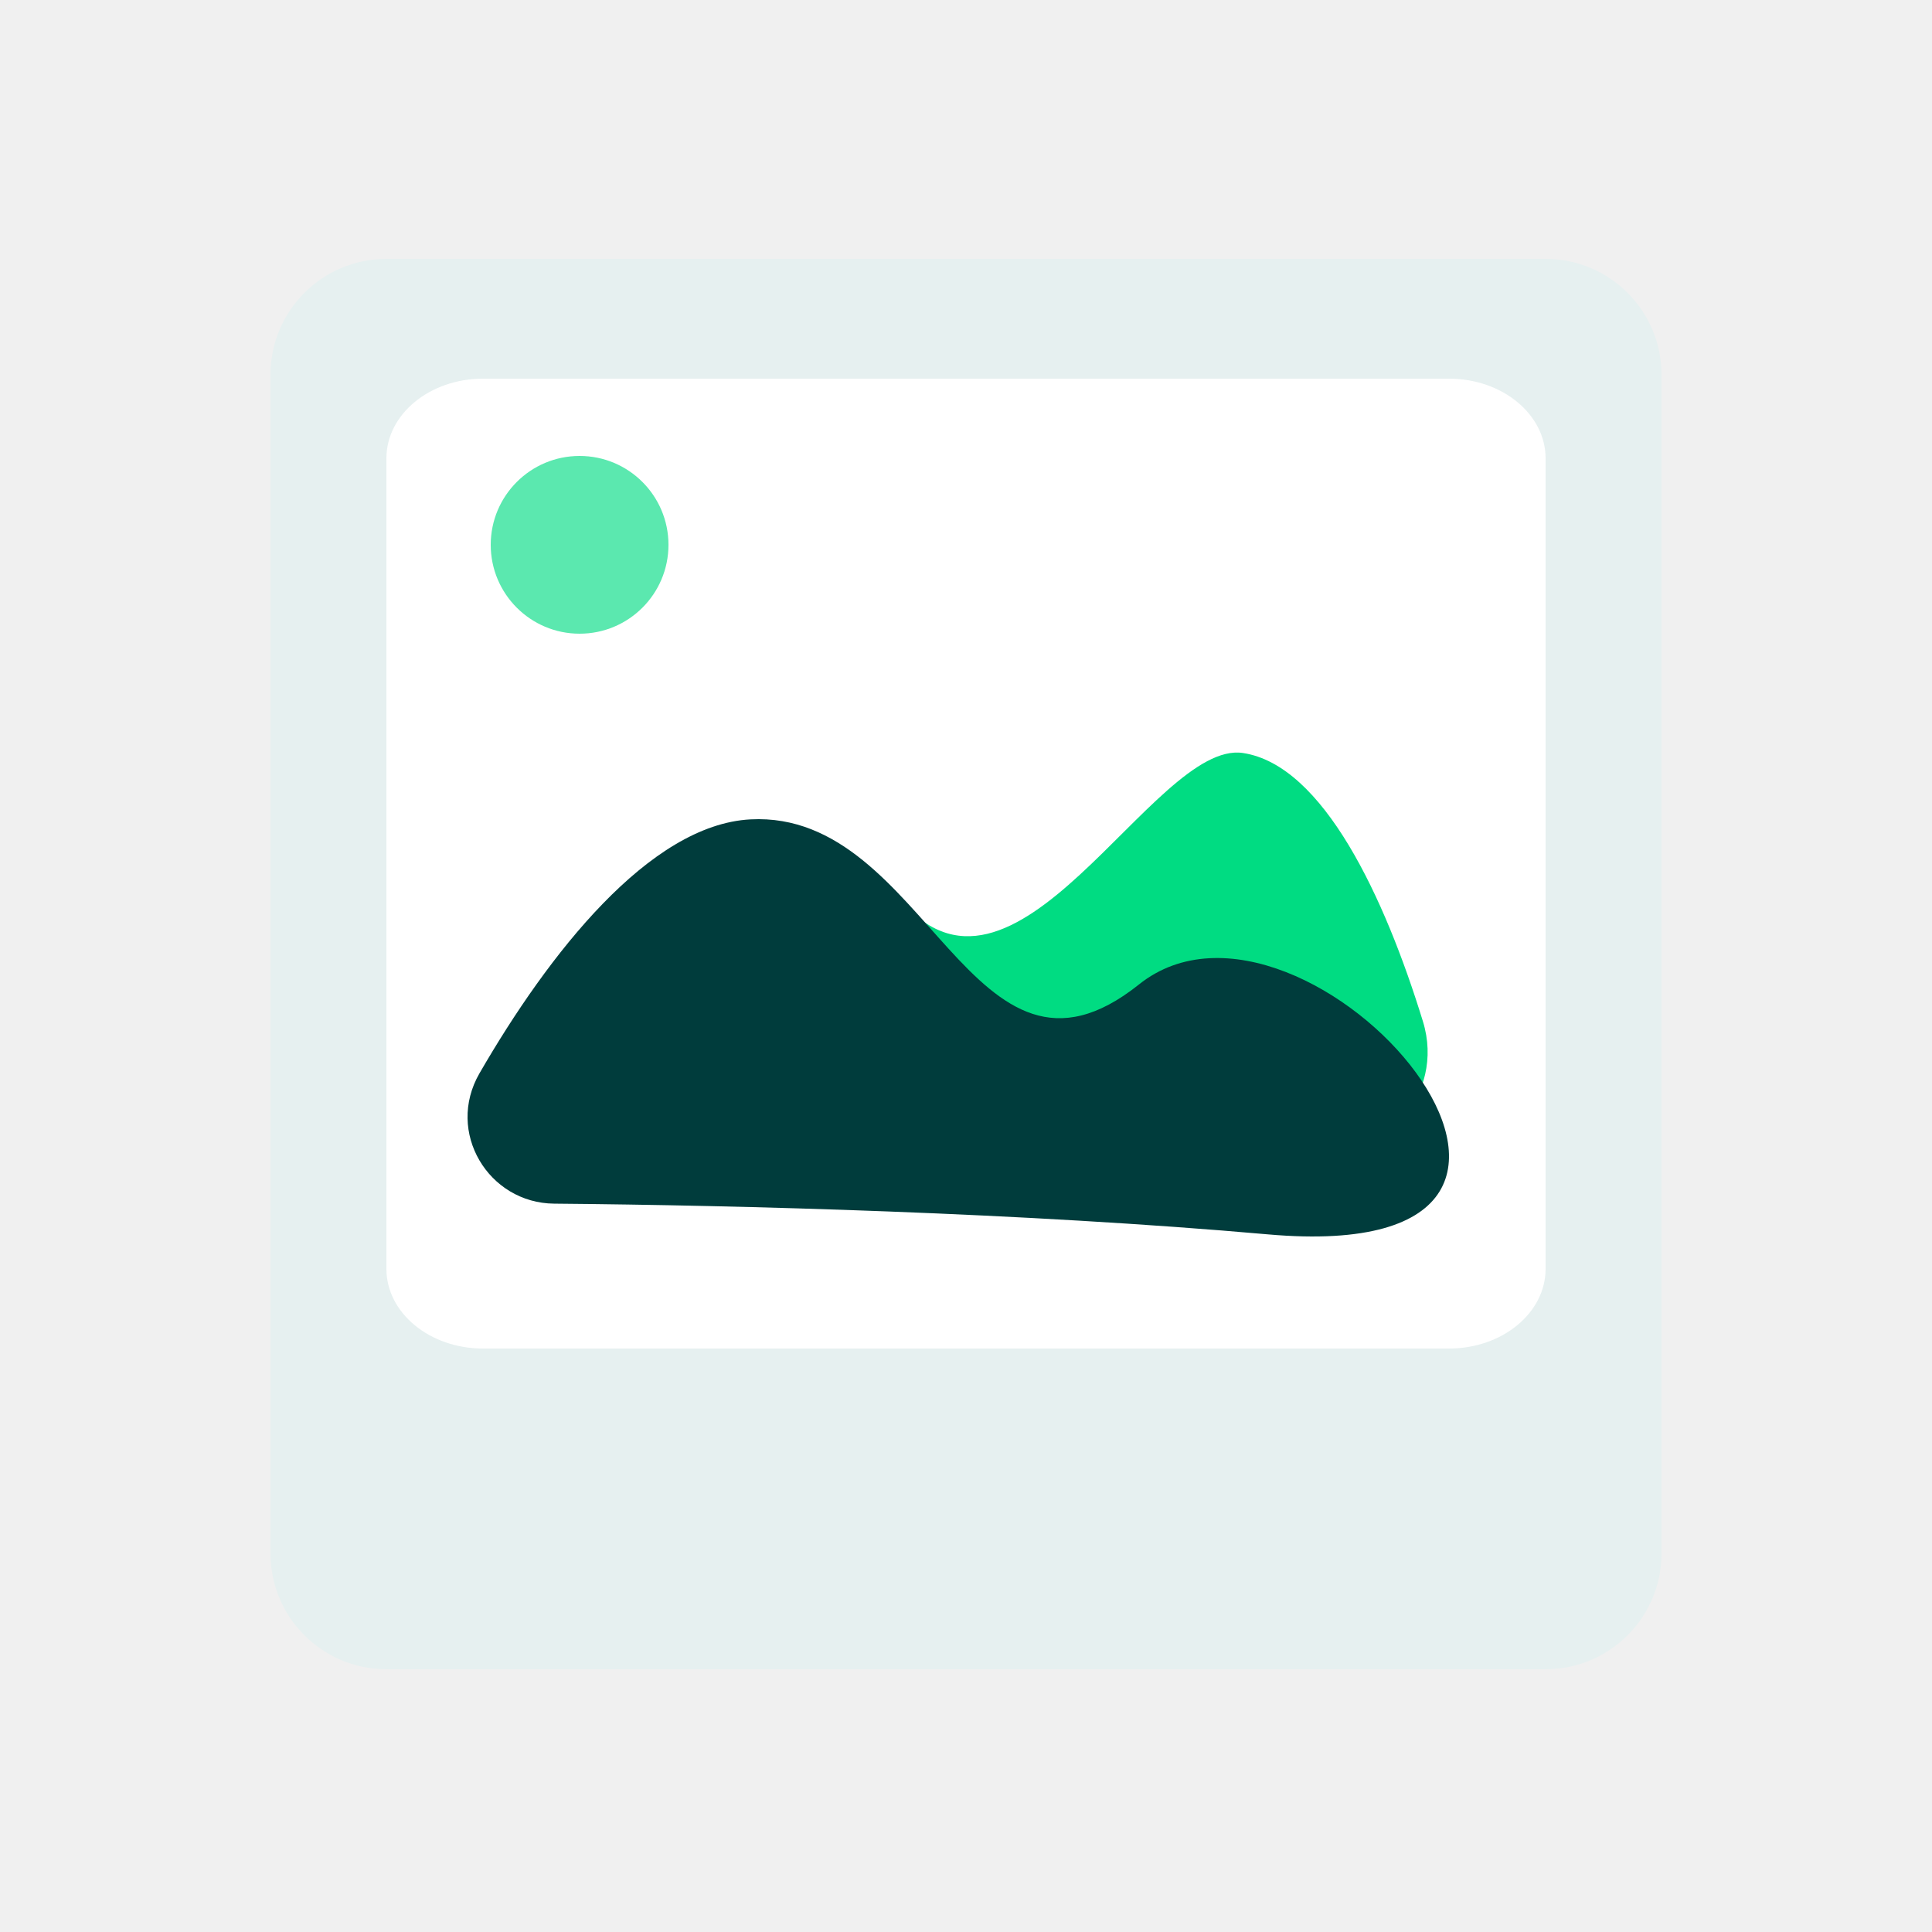
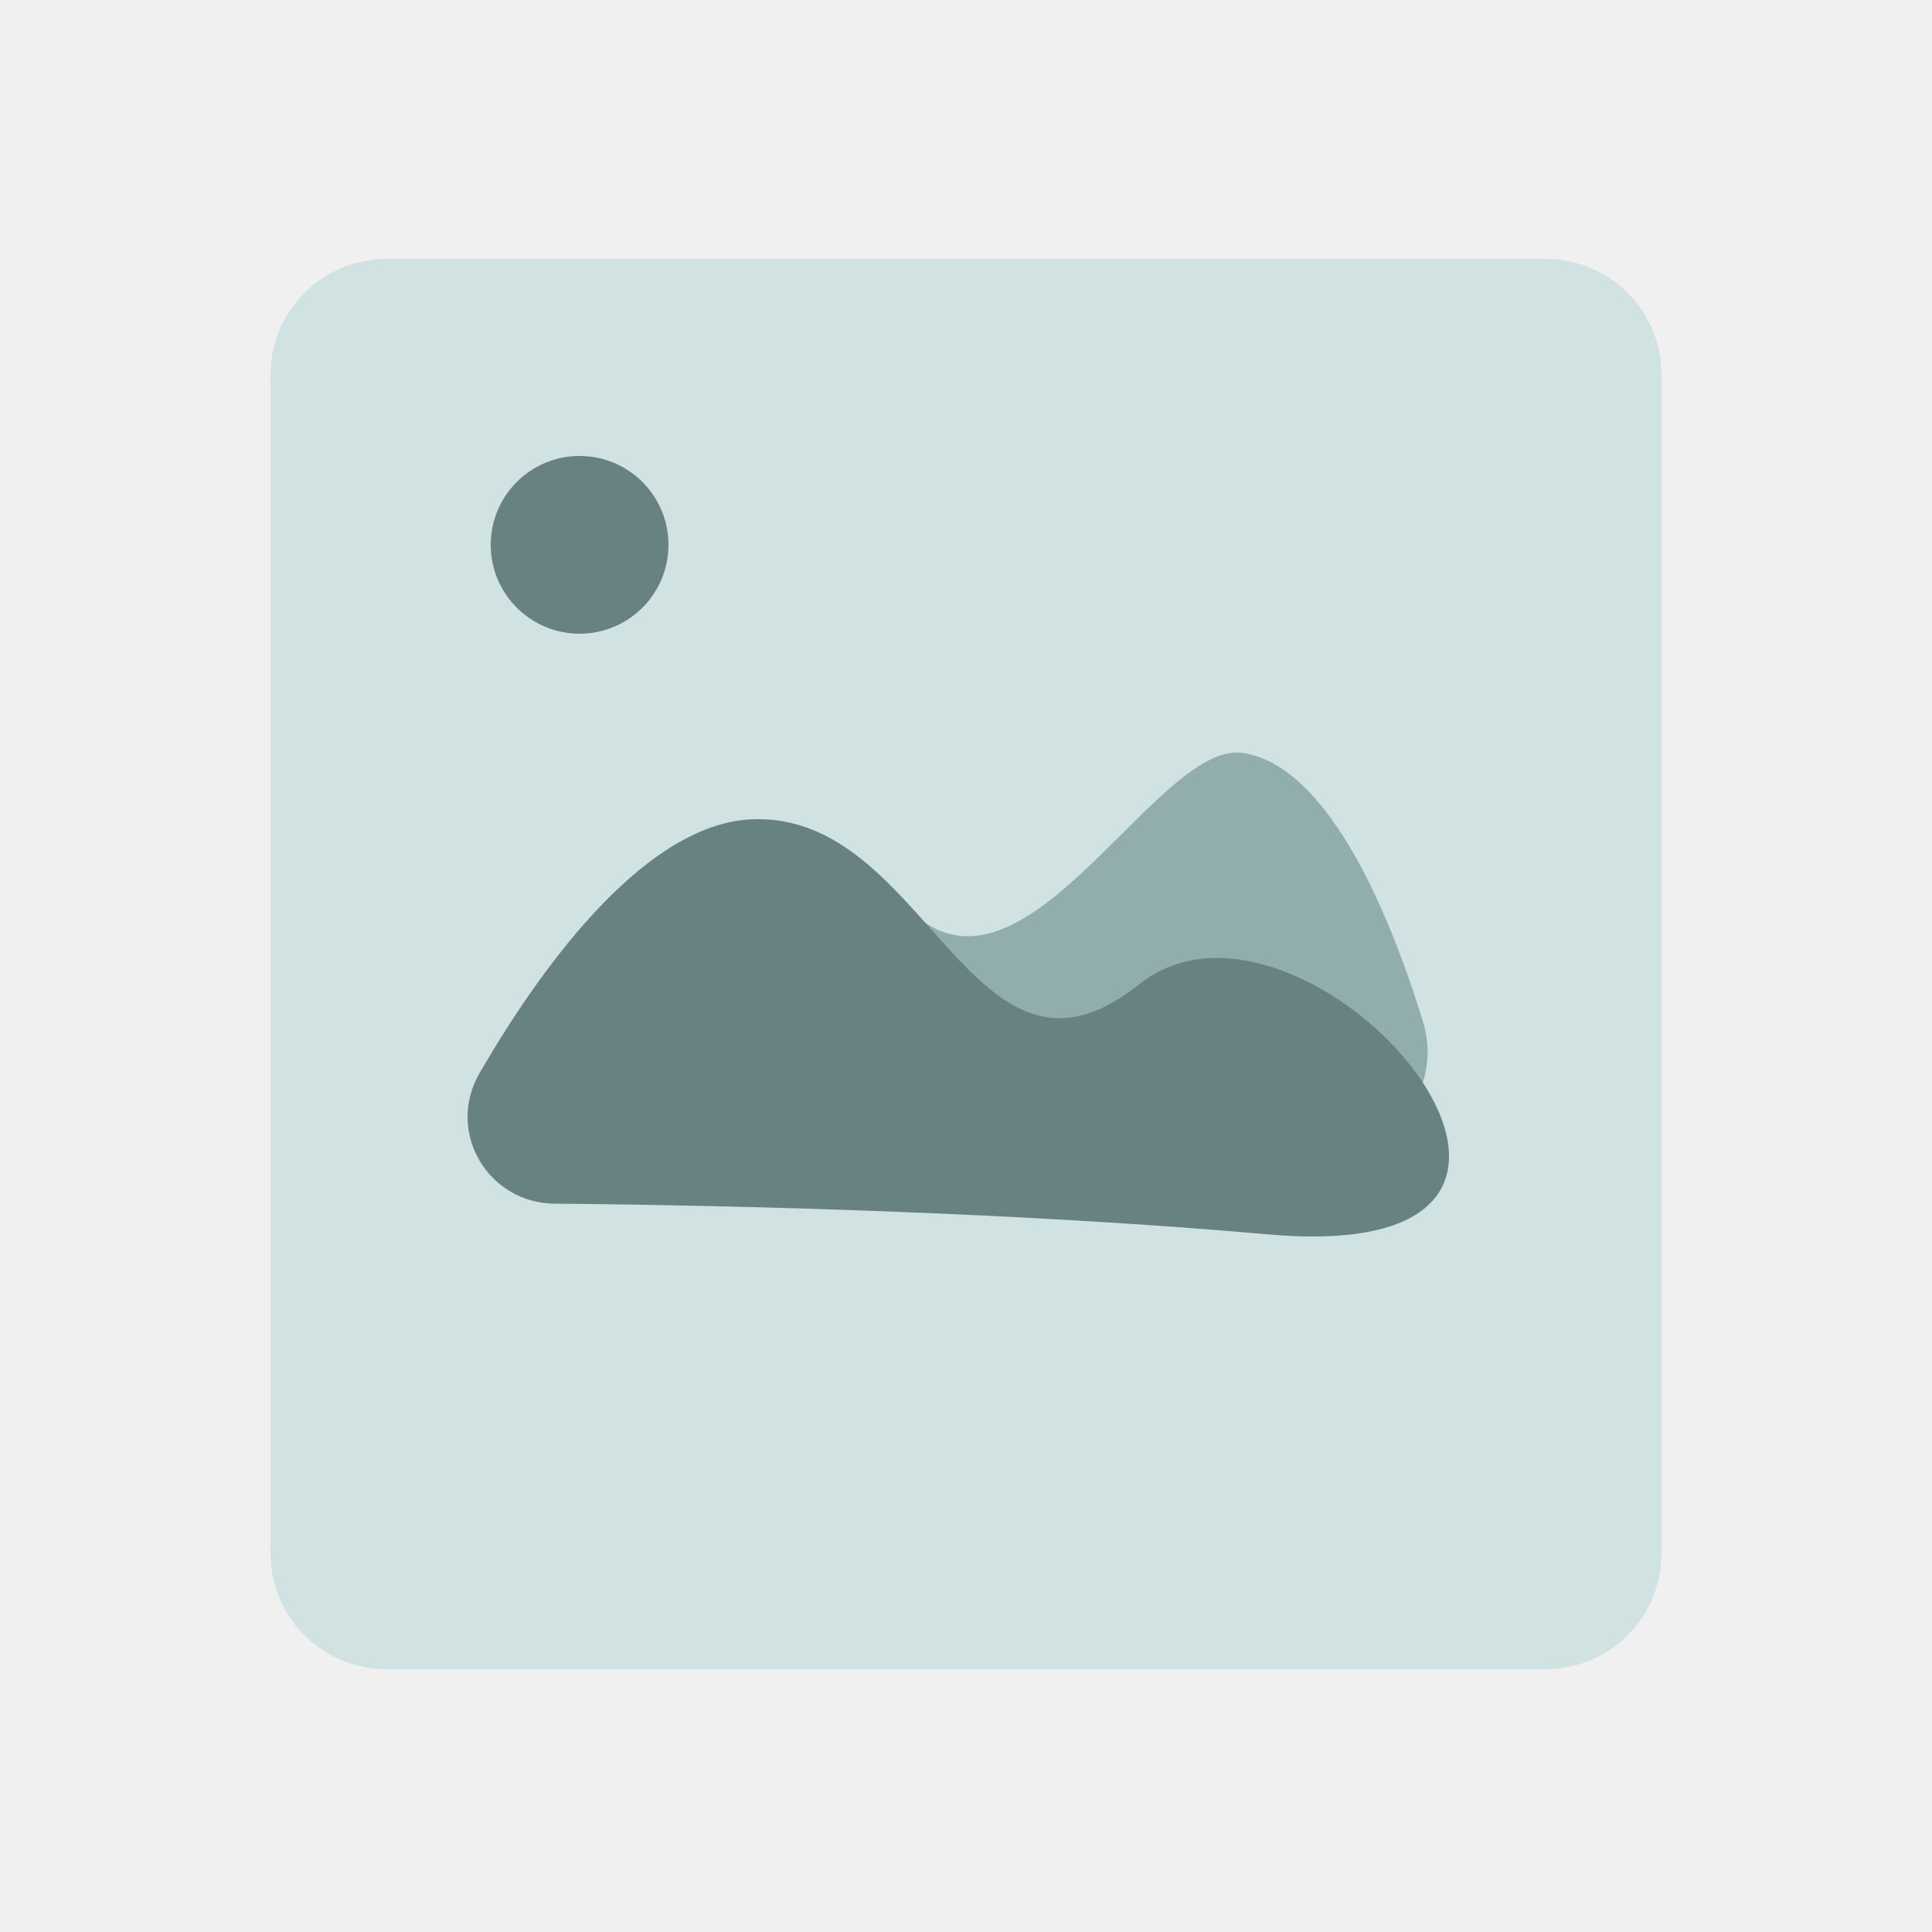
<svg xmlns="http://www.w3.org/2000/svg" width="150" height="150" viewBox="0 0 150 150" fill="none">
-   <path d="M21 29.1C21 24.129 25.029 20.1 30 20.1H120C124.971 20.1 129 24.129 129 29.1V120.6C129 125.571 124.971 129.6 120 129.6H30C25.029 129.6 21 125.571 21 120.6V29.1Z" fill="#E6F0F0" />
-   <path d="M30 35.589C30 32.171 33.358 29.4 37.5 29.4H112.5C116.642 29.4 120 32.171 120 35.589V98.511C120 101.929 116.642 104.7 112.5 104.7H37.5C33.358 104.7 30 101.929 30 98.511V35.589Z" fill="white" />
-   <path d="M96.504 58.463C102.737 59.404 107.512 69.676 110.475 79.299C112.232 85.005 107.417 90.302 101.46 89.896C89.576 89.085 72.976 88.32 58.273 88.687C32.297 89.336 60.533 57.95 69.607 69.502C78.68 81.054 89.507 57.406 96.504 58.463Z" fill="#00DC82" />
-   <path d="M58.271 63.616C50.414 64.028 42.574 74.078 37.228 83.33C34.583 87.907 37.929 93.406 43.023 93.451C57.521 93.578 79.437 94.157 98.438 95.836C129.416 98.572 101.43 66.046 88.426 76.435C75.422 86.824 72.048 62.894 58.271 63.616Z" fill="#003C3C" />
-   <ellipse cx="45" cy="42.3" rx="6.9" ry="6.9" fill="#5BE8AF" />
+   <path d="M21 29.1C21 24.129 25.029 20.1 30 20.1H120C124.971 20.1 129 24.129 129 29.1V120.6C129 125.571 124.971 129.6 120 129.6H30C25.029 129.6 21 125.571 21 120.6V29.1Z" fill="#D1E2E2" />
+   <path d="M30 35.589C30 32.171 33.358 29.4 37.5 29.4H112.5C116.642 29.4 120 32.171 120 35.589V98.511C120 101.929 116.642 104.7 112.5 104.7H37.5C33.358 104.7 30 101.929 30 98.511V35.589Z" fill="#D1E2E2" />
+   <path d="M96.504 58.463C102.737 59.404 107.512 69.676 110.475 79.299C112.232 85.005 107.417 90.302 101.46 89.896C89.576 89.085 72.976 88.32 58.273 88.687C32.297 89.336 60.533 57.95 69.607 69.502C78.68 81.054 89.507 57.406 96.504 58.463Z" fill="#92ADAD" />
+   <path d="M58.271 63.616C50.414 64.028 42.574 74.078 37.228 83.33C34.583 87.907 37.929 93.406 43.023 93.451C57.521 93.578 79.437 94.157 98.438 95.836C129.416 98.572 101.43 66.046 88.426 76.435C75.422 86.824 72.048 62.894 58.271 63.616Z" fill="#688282" />
+   <ellipse cx="45" cy="42.3" rx="6.9" ry="6.9" fill="#688282" />
</svg>
